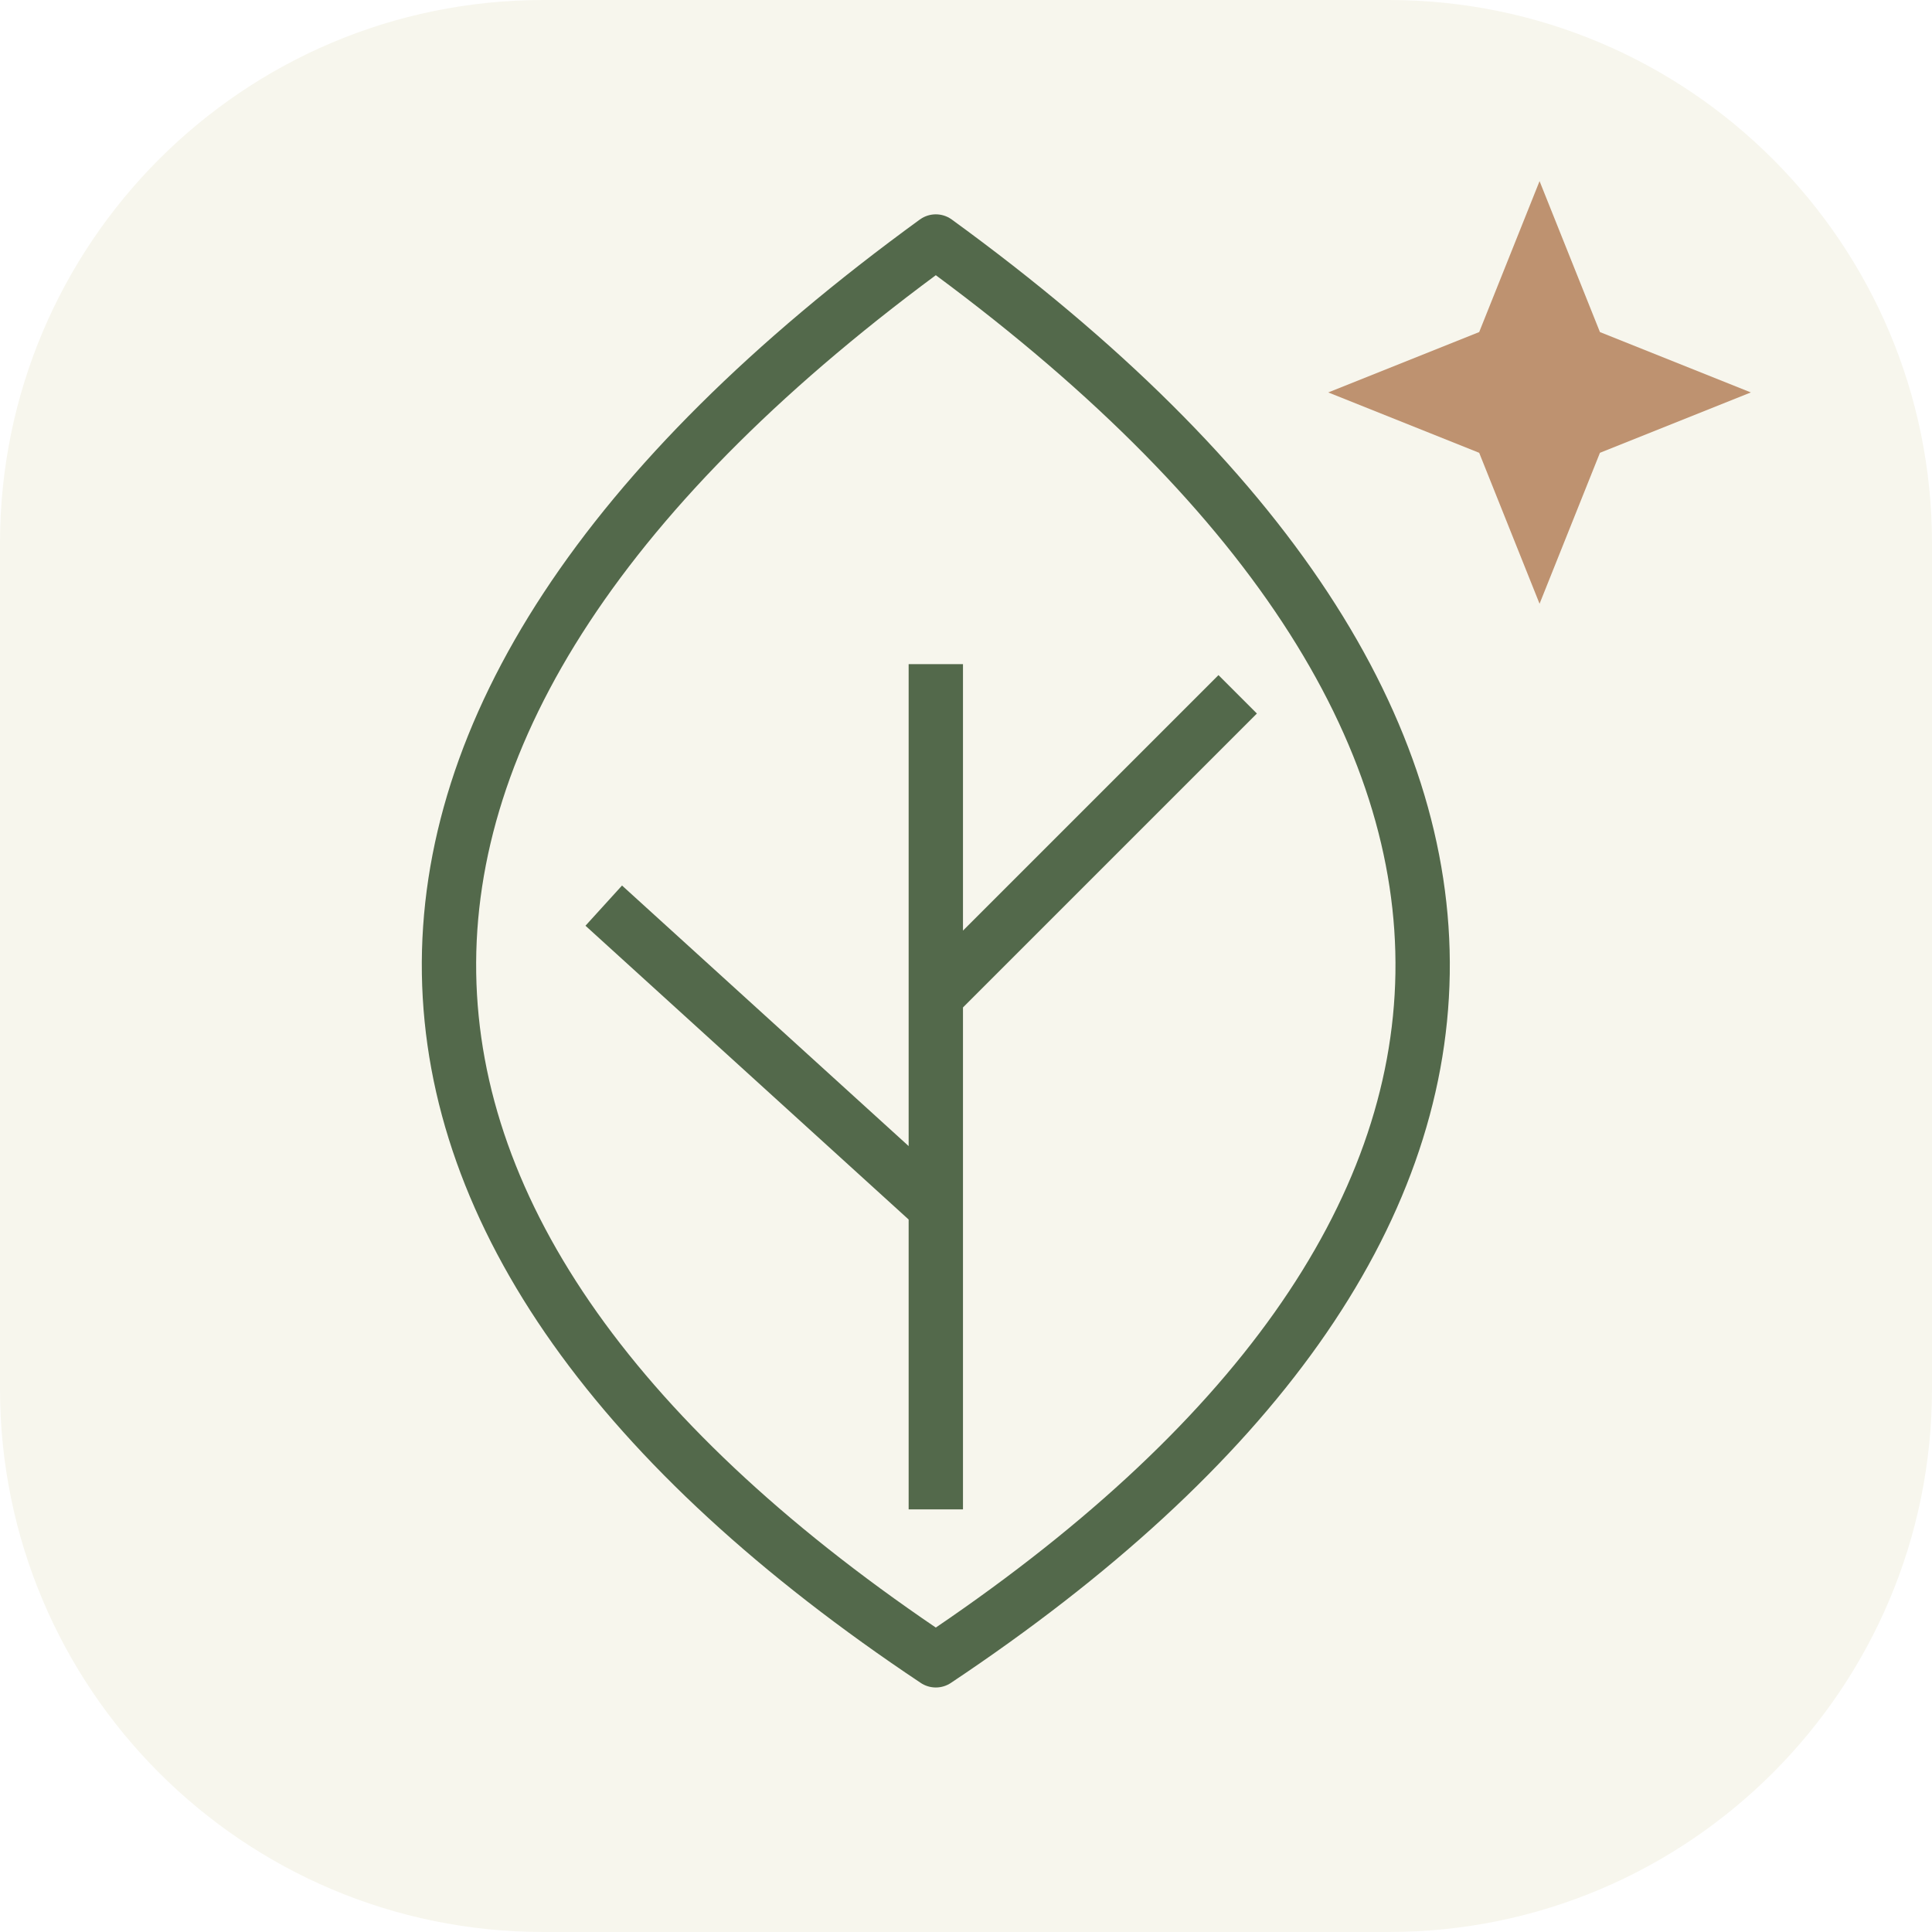
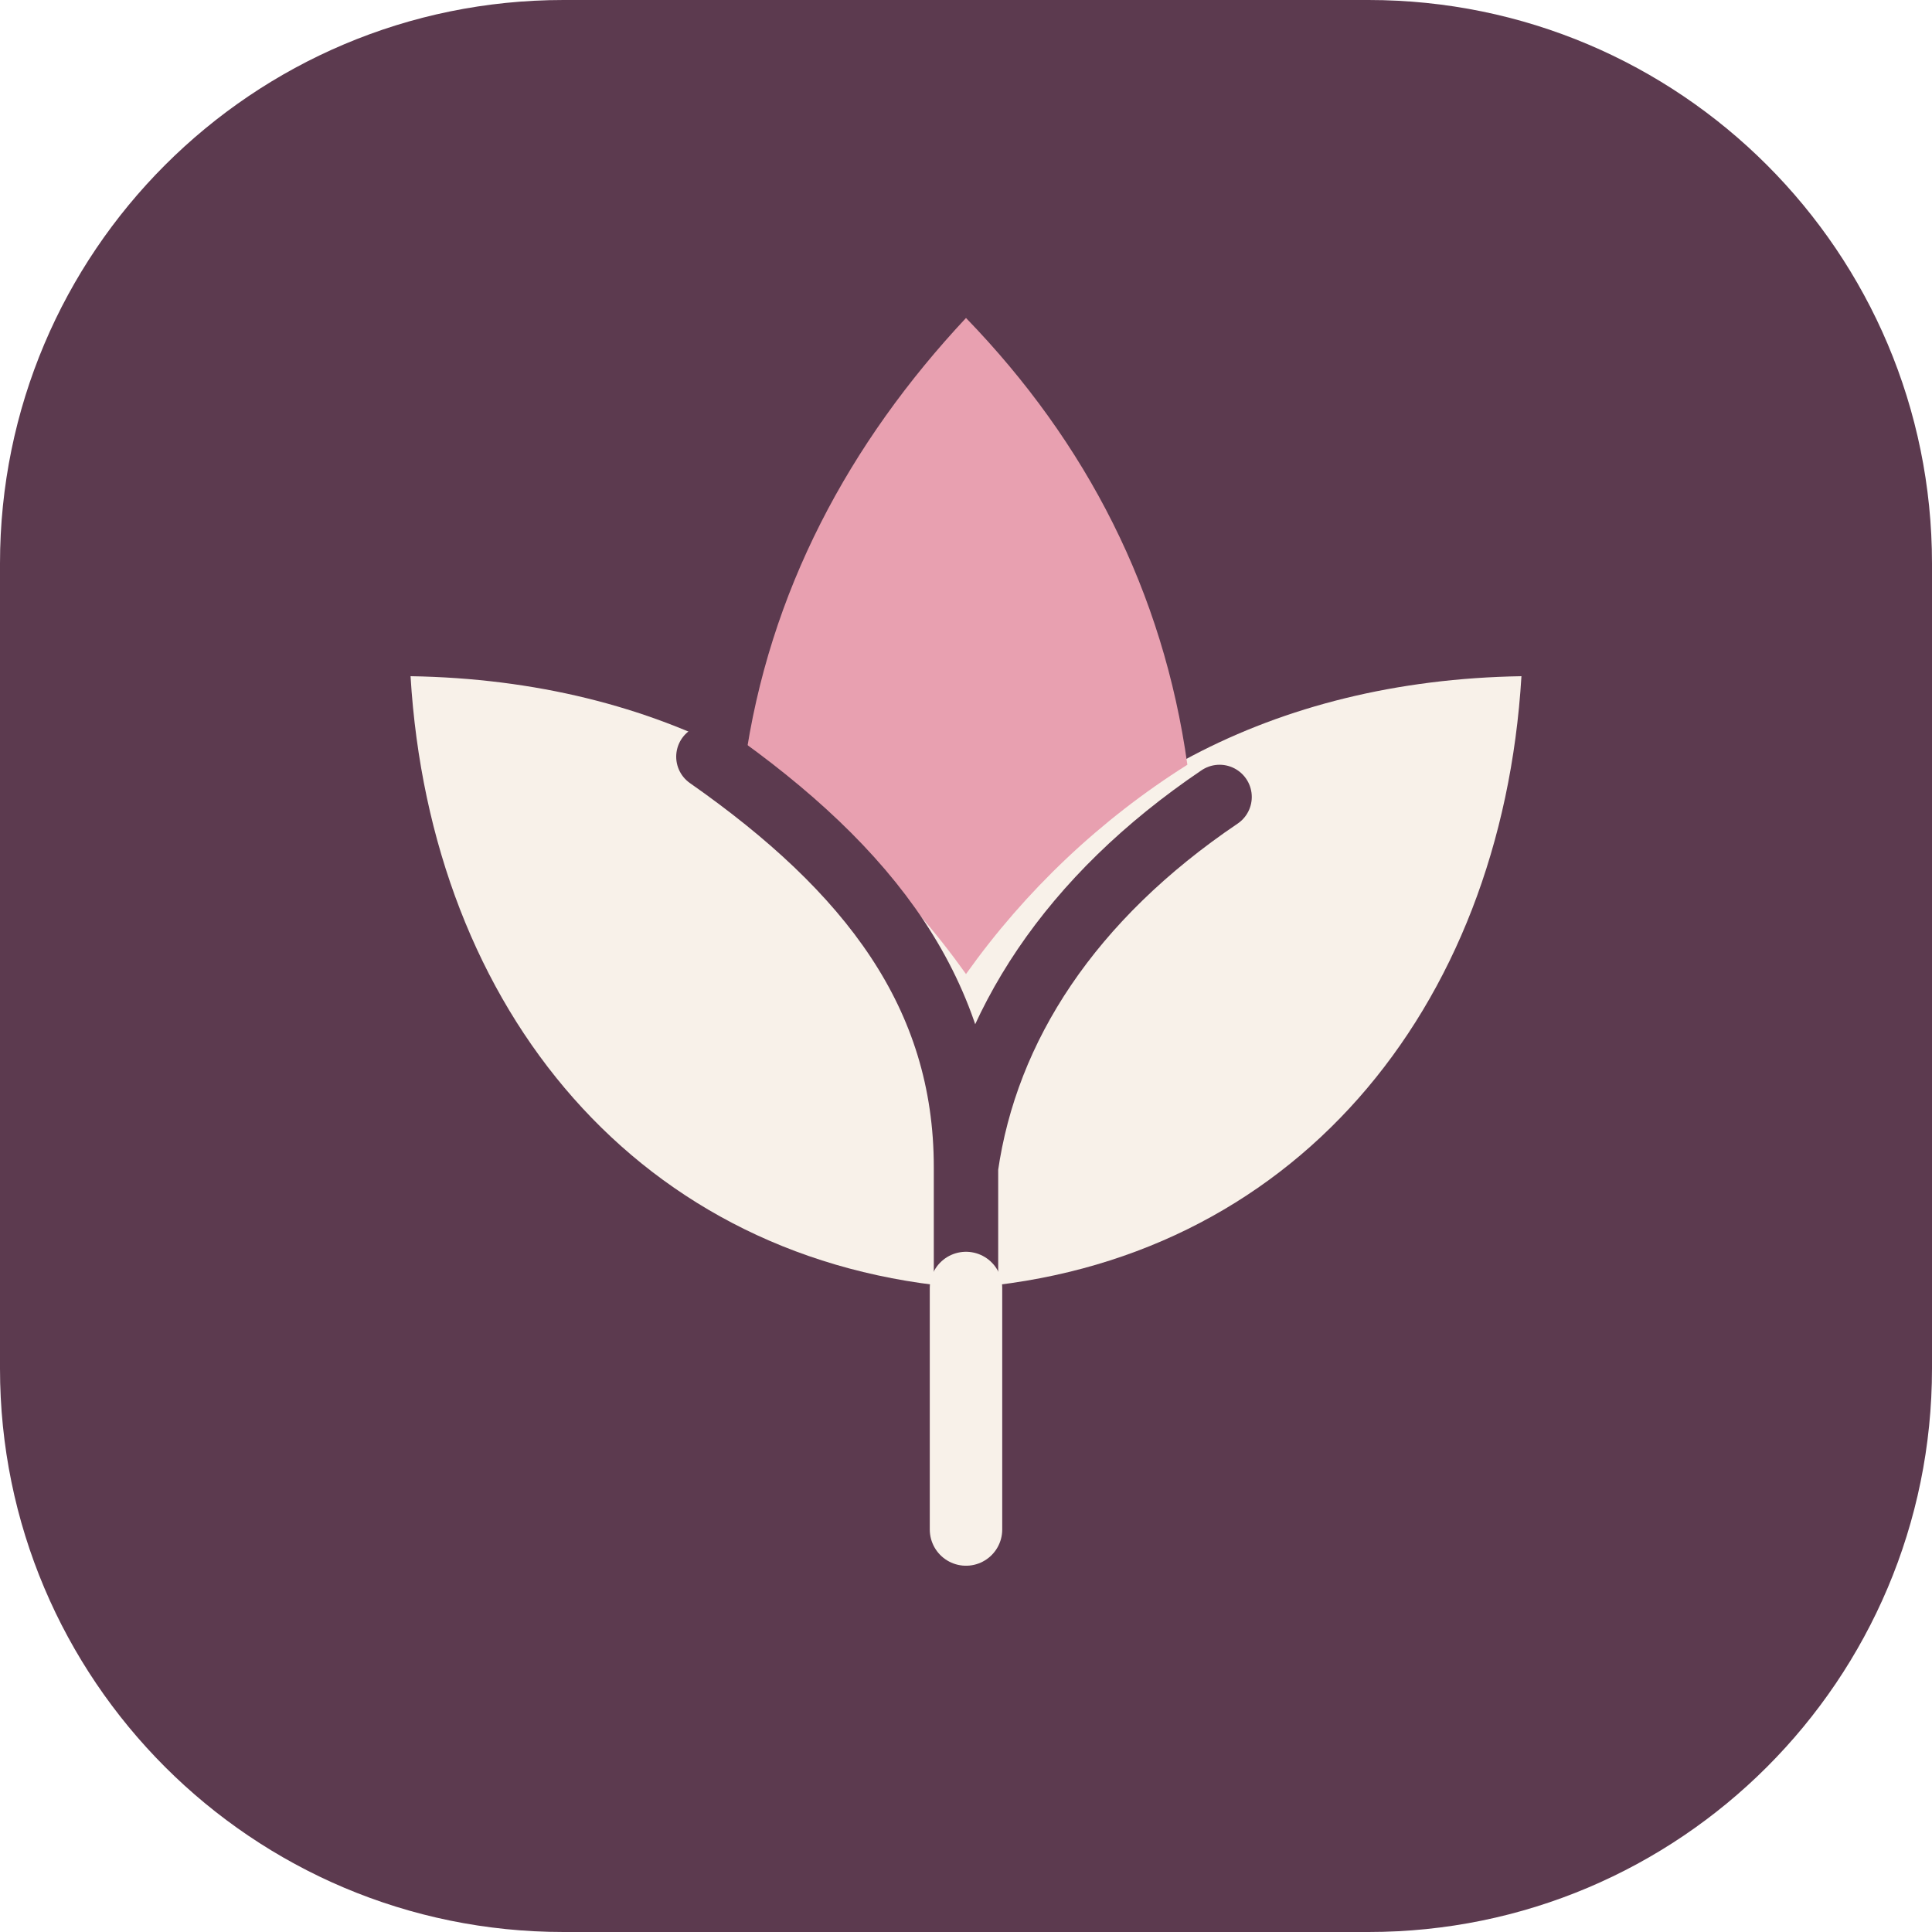
- <svg xmlns="http://www.w3.org/2000/svg" viewBox="0 0 64 64">
-   <rect width="64" height="64" rx="18" fill="#f7f6ed" />
-   <g fill="none" stroke="#53694b" stroke-width="1.8" stroke-linejoin="round">
-     <path d="M31 55C10 41 9 24 31 8c22 16 21 33 0 47Z" />
-     <path d="M31 50V22M31 40 20 30m11 3 10-10" />
-   </g>
-   <path d="m51 6 2 5 5 2-5 2-2 5-2-5-5-2 5-2Z" fill="#be9270" />
+ <svg xmlns="http://www.w3.org/2000/svg" viewBox="0 0 48 48">
+   <rect width="48" height="48" rx="14" fill="#5C3A4F" />
+   <path d="M24 32c-8.1-.6-13.3-6.9-13.8-15.2 6.2.1 11 2.8 13.8 7.1 2.8-4.3 7.6-7 13.8-7.1C37.3 25.1 32.1 31.4 24 32Z" fill="#F8F1E9" />
+   <path d="M24 24.2a19.5 19.5 0 0 0-5.5-5.2c.6-4.3 2.6-8 5.5-11.1 3 3.1 4.9 6.8 5.5 11.1a19.5 19.5 0 0 0-5.5 5.2Z" fill="#E8A0B0" />
+   <path d="M24 38v-9c0-4.3-2.4-7.4-6.4-10.2M24 29c.5-3.5 2.6-6.7 6.3-9.2" fill="none" stroke="#5C3A4F" stroke-width="1.6" stroke-linecap="round" />
+   <path d="M24 32v6" fill="none" stroke="#F8F1E9" stroke-width="1.8" stroke-linecap="round" />
</svg>
